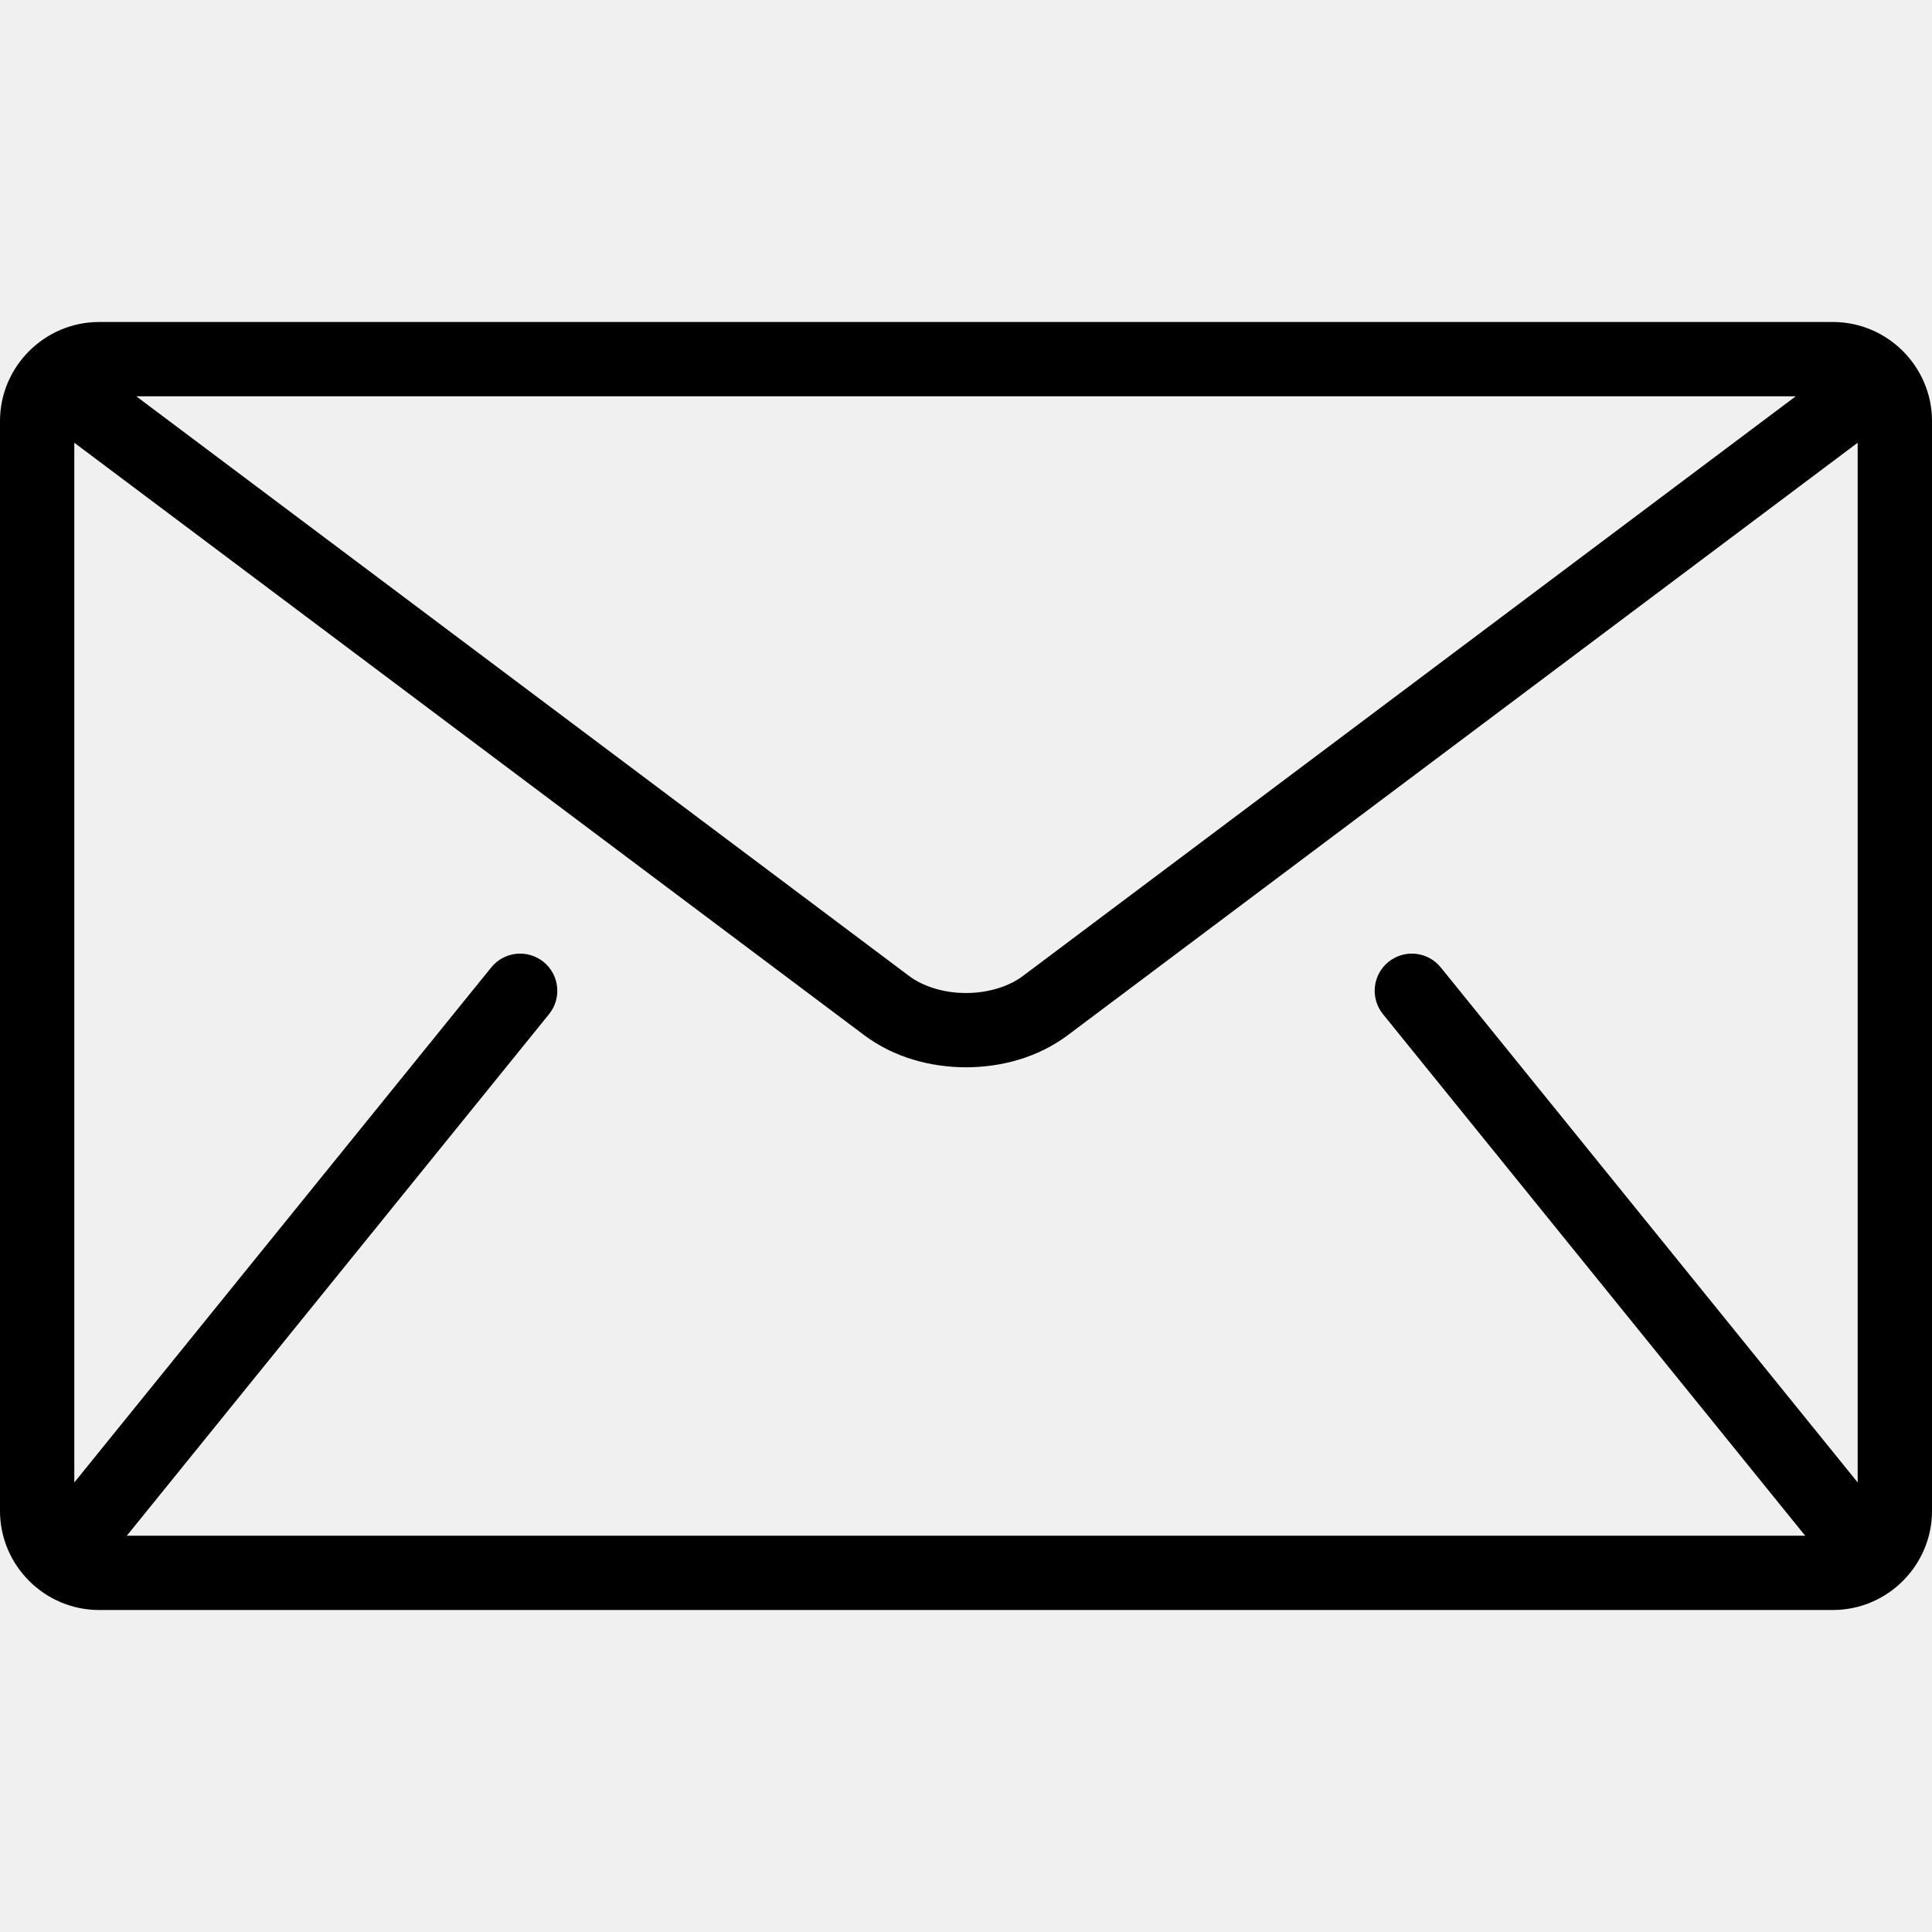
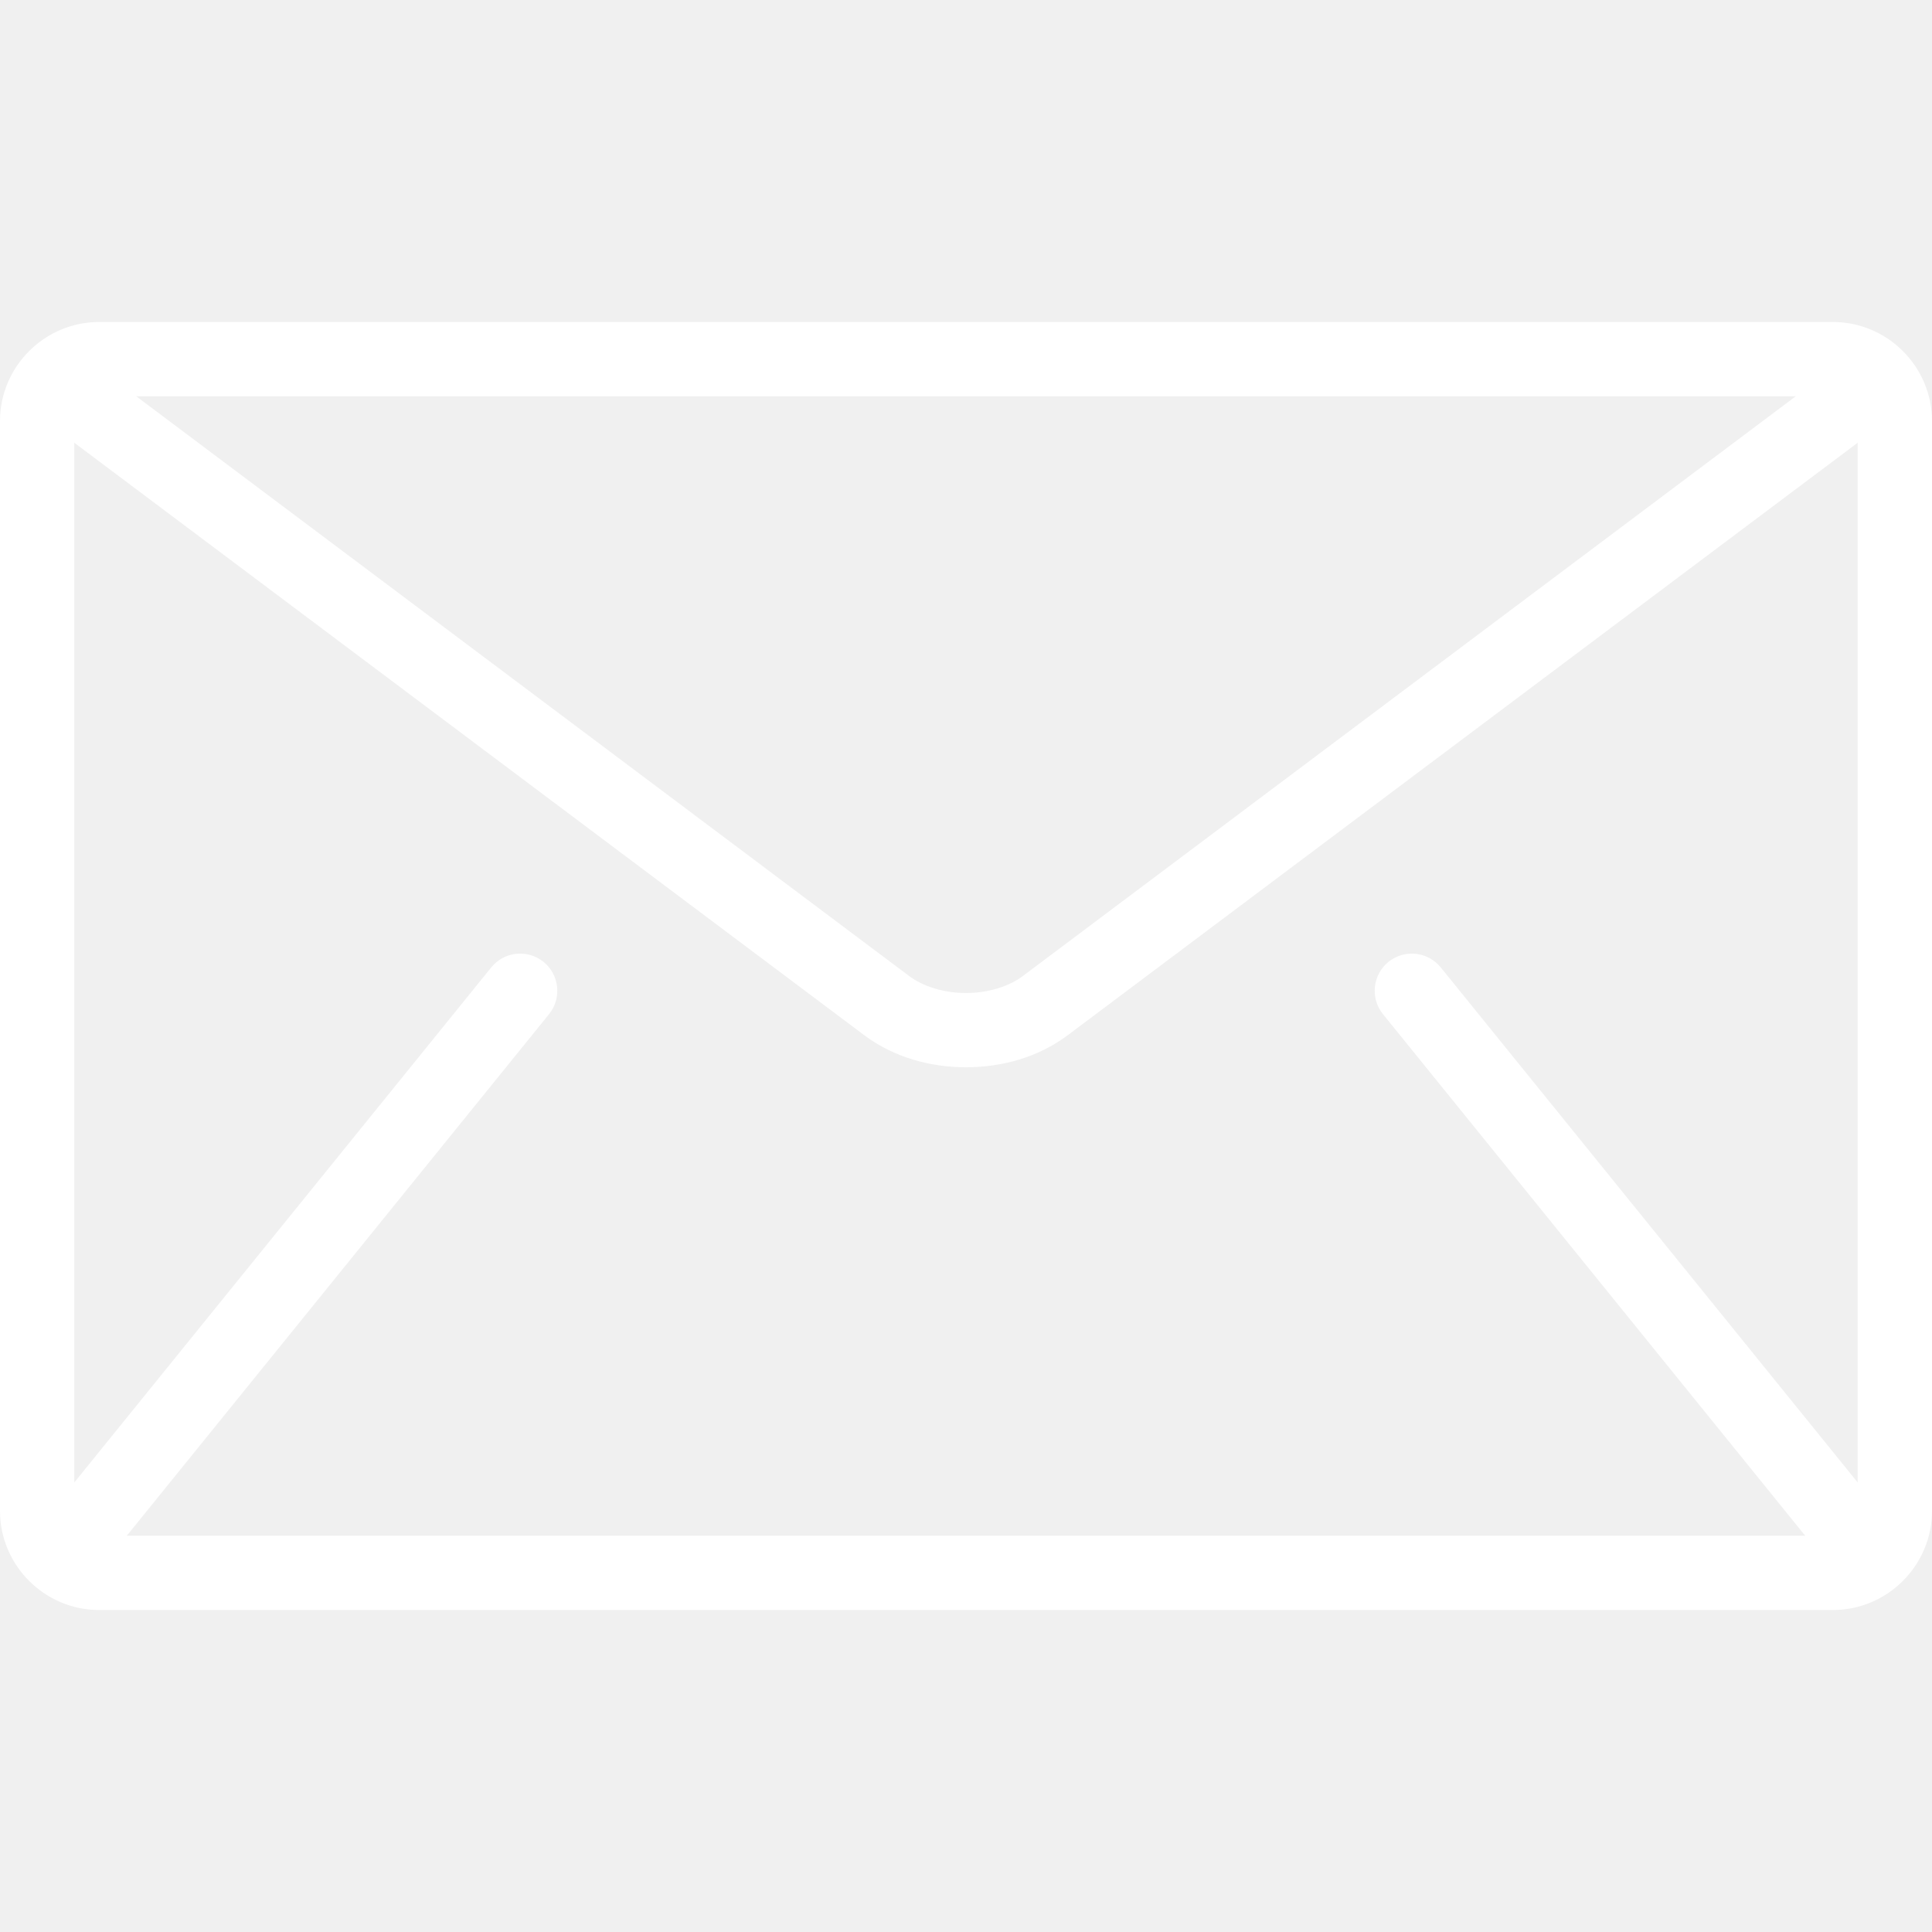
- <svg xmlns="http://www.w3.org/2000/svg" version="1.1" id="Capa_1" x="0px" y="0px" viewBox="0 0 512 512" style="enable-background:new 0 0 512 512;" xml:space="preserve">
-   <g>
-     <g>
-       <path d="M485.743,85.333H26.257C11.815,85.333,0,97.148,0,111.589V400.41c0,14.44,11.815,26.257,26.257,26.257h459.487    c14.44,0,26.257-11.815,26.257-26.257V111.589C512,97.148,500.185,85.333,485.743,85.333z M475.89,105.024L271.104,258.626    c-3.682,2.802-9.334,4.555-15.105,4.529c-5.77,0.026-11.421-1.727-15.104-4.529L36.109,105.024H475.89z M366.5,268.761    l111.59,137.847c0.112,0.138,0.249,0.243,0.368,0.368H33.542c0.118-0.131,0.256-0.23,0.368-0.368L145.5,268.761    c3.419-4.227,2.771-10.424-1.464-13.851c-4.227-3.419-10.424-2.771-13.844,1.457l-110.5,136.501V117.332l209.394,157.046    c7.871,5.862,17.447,8.442,26.912,8.468c9.452-0.02,19.036-2.6,26.912-8.468l209.394-157.046v275.534L381.807,256.367    c-3.42-4.227-9.623-4.877-13.844-1.457C363.729,258.329,363.079,264.534,366.5,268.761z" />
-     </g>
+ <svg xmlns="http://www.w3.org/2000/svg" width="1066" height="1066" viewBox="0 0 1066 1066" fill="none">
+   <g clip-path="url(#clip0)">
+     <path d="M1011.33 177.666H54.668C24.599 177.666 0 202.265 0 232.332V833.666C0 863.731 24.599 888.334 54.668 888.334H1011.33C1041.4 888.334 1066 863.735 1066 833.666V232.332C1066 202.265 1041.4 177.666 1011.33 177.666ZM990.818 218.663L564.447 538.467C556.781 544.301 545.013 547.951 532.998 547.897C520.985 547.951 509.219 544.301 501.551 538.467L75.18 218.663H990.818ZM763.064 559.569L995.398 846.57C995.631 846.858 995.917 847.076 996.165 847.337H69.835C70.081 847.064 70.368 846.858 70.602 846.57L302.936 559.569C310.054 550.768 308.705 537.866 299.887 530.731C291.087 523.612 278.184 524.961 271.064 533.764L40.999 817.963V244.289L476.964 571.264C493.352 583.468 513.289 588.84 532.996 588.894C552.675 588.853 572.629 583.481 589.027 571.264L1024.99 244.289V817.959L794.934 533.764C787.814 524.963 774.899 523.61 766.11 530.731C757.295 537.849 755.942 550.768 763.064 559.569Z" fill="white" />
  </g>
-   <g>
- </g>
-   <g>
- </g>
-   <g>
- </g>
-   <g>
- </g>
-   <g>
- </g>
-   <g>
- </g>
-   <g>
- </g>
-   <g>
- </g>
-   <g>
- </g>
-   <g>
- </g>
-   <g>
- </g>
-   <g>
- </g>
-   <g>
- </g>
-   <g>
- </g>
-   <g>
- </g>
+   <defs>
+     <clipPath id="clip0">
+       <rect width="1066" height="1066" fill="white" />
+     </clipPath>
+   </defs>
</svg>
